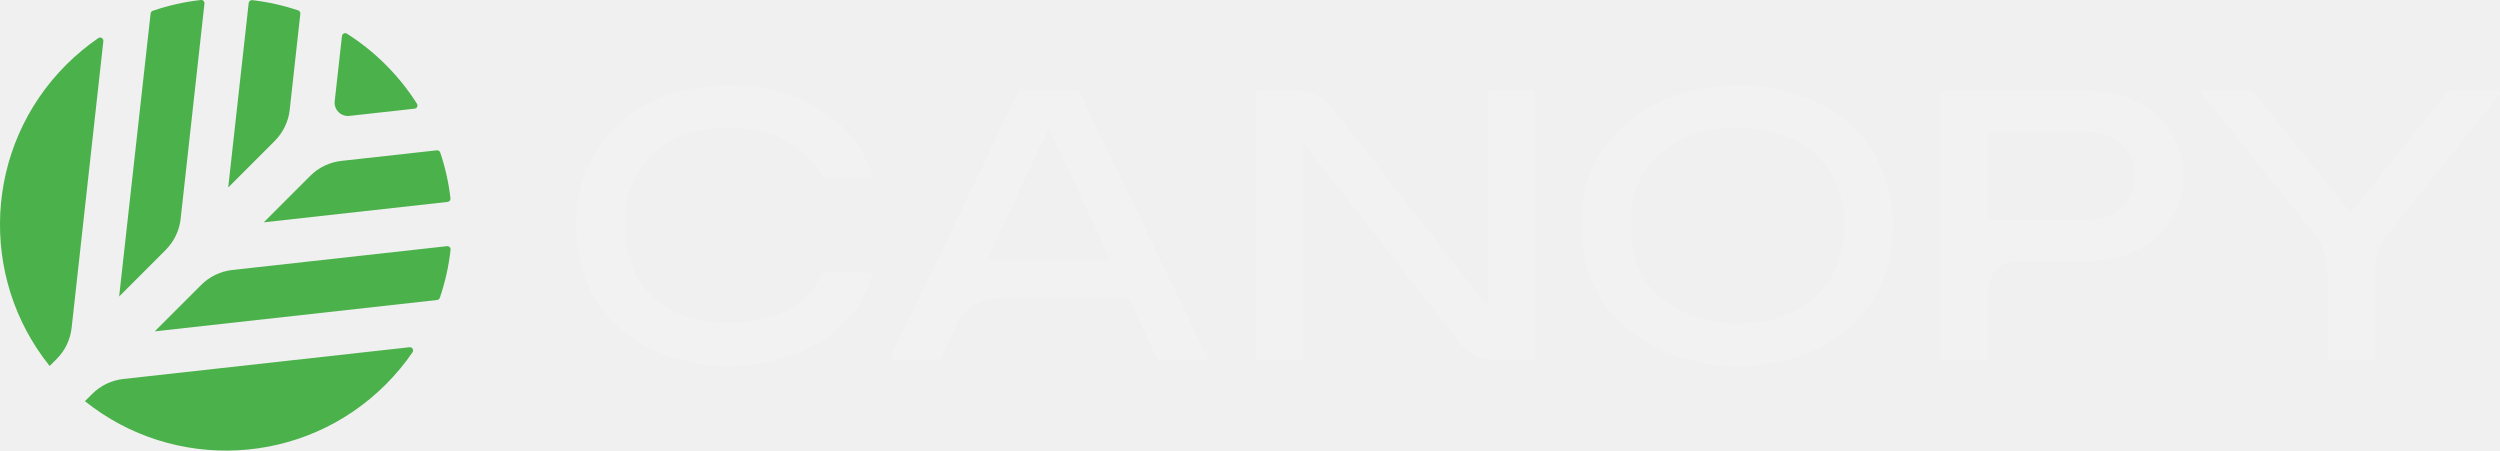
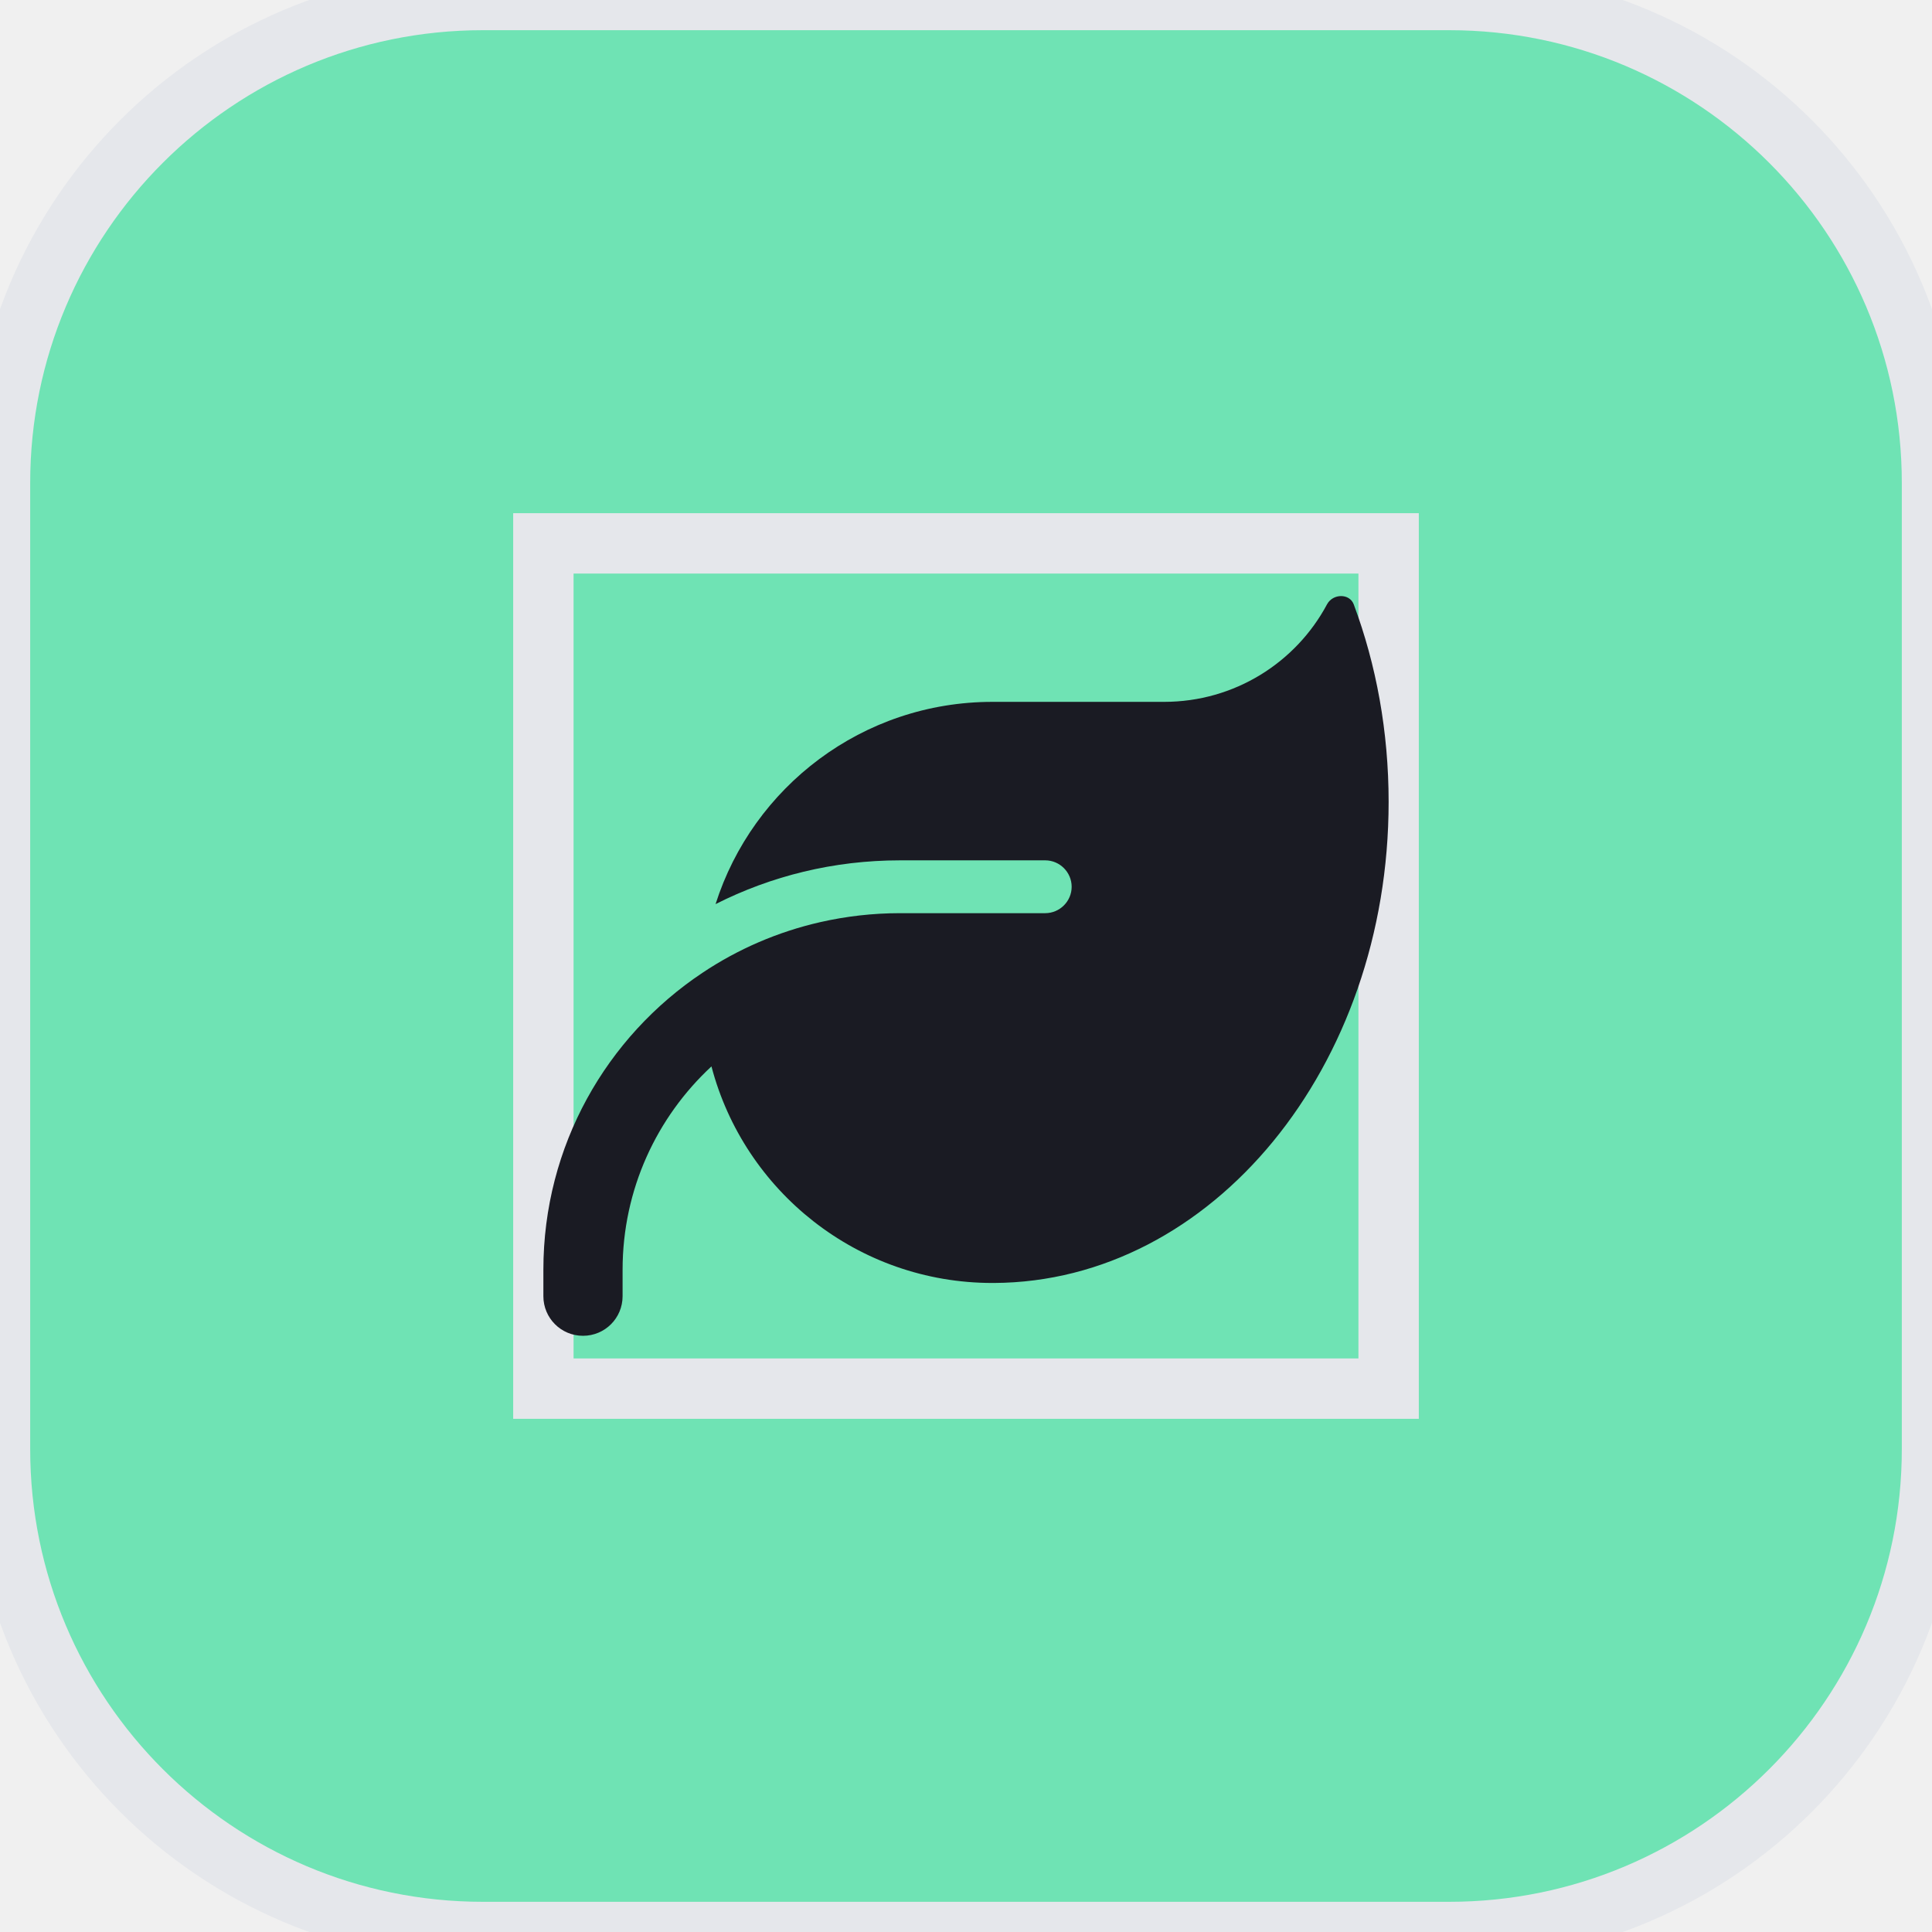
- <svg xmlns="http://www.w3.org/2000/svg" id="Capa_2" data-name="Capa 2" viewBox="0 0 1200 216.29">
+ <svg xmlns="http://www.w3.org/2000/svg" width="32" height="32" viewBox="0 0 32 32" fill="none">
+   <path d="M24 0C28.418 0 32 3.582 32 8V24C32 28.418 28.418 32 24 32H8C3.582 32 0 28.418 0 24V8C0 3.582 3.582 0 8 0H24Z" fill="#6FE3B4" />
+   <path d="M24 0C28.418 0 32 3.582 32 8V24C32 28.418 28.418 32 24 32H8C3.582 32 0 28.418 0 24V8C0 3.582 3.582 0 8 0H24Z" stroke="#E5E7EB" />
+   <path d="M23 23H9V9H23V23Z" stroke="#E5E7EB" />
+   <g clip-path="url(#clip0_1156_1291)">
+     <path d="M16.438 11.625C14.288 11.625 12.47 13.033 11.852 14.975C12.771 14.51 13.807 14.25 14.906 14.25H17.312C17.553 14.25 17.75 14.447 17.75 14.688C17.75 14.928 17.553 15.125 17.312 15.125H16.875H14.906C14.452 15.125 14.012 15.177 13.588 15.273C12.88 15.434 12.221 15.721 11.636 16.112C10.047 17.17 9 18.978 9 21.031V21.469C9 21.832 9.293 22.125 9.656 22.125C10.02 22.125 10.312 21.832 10.312 21.469V21.031C10.312 19.7 10.879 18.502 11.784 17.663C12.325 19.727 14.204 21.25 16.438 21.25H16.465C20.077 21.231 23 17.671 23 13.282C23 12.117 22.795 11.01 22.423 10.012C22.352 9.823 22.076 9.831 21.98 10.009C21.466 10.972 20.449 11.625 19.281 11.625H16.438Z" fill="#1A1B23" />
+   </g>
  <defs>
-     <style>
-       .cls-1 {
-         fill: #4bb14b;
-       }
-       .cls-2 {
-         fill: #f2f2f2;
-       }
-     </style>
+     <clipPath id="clip0_1156_1291">
+       <path d="M9 9H23V23H9V9Z" fill="white" />
+     </clipPath>
  </defs>
-   <g id="Capa_1-2" data-name="Capa 1">
-     <g>
-       <g>
-         <path class="cls-1" d="M49.61,19.74l-15.23,137.63c-.62,5.64-3.15,10.91-7.17,14.92l-3.38,3.38C-10.41,133.07-7.75,70.62,31.77,31.1c4.82-4.81,9.99-9.08,15.4-12.8,1.1-.76,2.58.11,2.43,1.43Z" />
-         <path class="cls-1" d="M59.17,181.91l137.4-15.24c1.33-.15,2.19,1.33,1.44,2.43-3.72,5.43-8,10.6-12.82,15.42-39.48,39.48-101.84,42.16-144.42,8.05l3.49-3.49c4.01-4.01,9.28-6.54,14.92-7.17Z" />
-         <path class="cls-1" d="M79.54,119.97l-22.35,22.35L72.29,6.49c.07-.6.48-1.12,1.05-1.31C80.85,2.6,88.61.87,96.44,0c.98-.11,1.81.74,1.7,1.72l-11.43,103.31c-.62,5.64-3.15,10.91-7.17,14.92Z" />
-         <path class="cls-1" d="M131.89,67.64l-22.35,22.35L119.37,1.45c.09-.85.86-1.48,1.72-1.38,7.46.86,14.84,2.5,22.02,4.91.7.23,1.13.93,1.05,1.66l-5.1,46.07c-.62,5.64-3.15,10.91-7.17,14.92Z" />
-         <path class="cls-1" d="M199,52.16l-31.29,3.47c-4.07.45-7.5-2.99-7.05-7.05l3.48-31.28c.13-1.14,1.4-1.76,2.37-1.15,6.63,4.21,12.89,9.18,18.67,14.97,5.78,5.78,10.78,12.06,14.97,18.69.61.96-.02,2.24-1.16,2.37Z" />
-         <path class="cls-1" d="M214.84,96.92l-88.24,9.8,22.32-22.32c4.01-4.01,9.28-6.54,14.92-7.17l45.82-5.08c.73-.08,1.42.36,1.66,1.05,2.41,7.18,4.05,14.54,4.91,22,.1.85-.53,1.62-1.38,1.72Z" />
-         <path class="cls-1" d="M216.28,119.85c-.86,7.83-2.59,15.59-5.16,23.1-.2.57-.71.98-1.31,1.05l-135.54,15.05,22.32-22.3c4.01-4.01,9.27-6.54,14.91-7.16l103.06-11.43c.98-.11,1.83.72,1.72,1.7Z" />
-       </g>
-       <g>
-         <path class="cls-2" d="M395.47,130.88h22.1c.74,0,1.28.72,1.07,1.42-12.65,42.14-70.1,53.22-107.11,34.71-22.66-11.53-35.09-32.99-34.92-58.72-.16-25.81,12.42-47.26,34.92-58.8,36.85-18.51,94.61-7.35,107.11,34.88.21.71-.34,1.42-1.07,1.42h-22.03c-.43,0-.81-.25-.99-.64-4.18-8.96-11.72-15.67-21.57-19.61-14.03-5.97-36.54-5.48-49.85,1.61-15.65,7.98-23.31,23.15-23.23,41.13-.08,17.99,7.58,33.07,23.23,41.13,13.31,7.1,35.81,7.42,49.85,1.69,9.93-3.86,17.39-10.64,21.49-19.6.18-.39.56-.64.99-.64Z" />
-         <path class="cls-2" d="M488.82,44.07l-61.43,127.45c-.35.73.18,1.58.99,1.58h22.02c.43,0,.82-.25,1-.64l7.97-16.98c3.47-7.39,10.9-12.12,19.07-12.12h63.4s13.65,29.1,13.65,29.1c.18.39.57.64,1,.64h22.02c.81,0,1.35-.85.99-1.58l-61.43-127.45c-.18-.38-.57-.62-.99-.62h-27.26c-.42,0-.81.24-.99.62ZM473.89,124.52l29.55-63,29.55,63h-59.1Z" />
-         <path class="cls-2" d="M714.23,147.31l-74.68-95.27c-4.26-5.43-10.77-8.6-17.67-8.6h-17.83c-.61,0-1.1.49-1.1,1.1v127.45c0,.61.49,1.1,1.1,1.1h20.01c.61,0,1.1-.49,1.1-1.1v-103.99s75.37,96.47,75.37,96.47c4.25,5.44,10.78,8.63,17.69,8.63h17.11c.61,0,1.1-.49,1.1-1.1V44.54c0-.61-.49-1.1-1.1-1.1h-20.01c-.61,0-1.1.49-1.1,1.1v102.77Z" />
-         <path class="cls-2" d="M873.01,49.49c-46.48-22.67-114.97-.27-113.7,58.78-1.38,59.06,67.24,81.45,113.71,58.78,47.53-21.91,47.35-95.62,0-117.56ZM878.91,133.17c-17.39,29.74-72.5,29.56-90.1,0-4.17-7.03-6.25-15.33-6.25-24.9-.86-29.34,23.04-47.71,51.38-46.85,18.93-.02,35.56,6.33,44.96,21.96,8.57,13.44,8.57,36.35,0,49.79Z" />
-         <path class="cls-2" d="M1025.49,48.63c-7.06-3.46-15.45-5.19-25.17-5.19h-67.81c-.61,0-1.1.49-1.1,1.1v127.45c0,.61.49,1.1,1.1,1.1h20.71c.61,0,1.1-.49,1.1-1.1v-32.7c0-7.68,6.23-13.91,13.91-13.91h32.09c9.72,0,18.11-1.73,25.17-5.19,7.18-3.46,12.67-8.24,16.49-14.35,3.94-6.22,5.9-13.37,5.9-21.44s-1.96-15.16-5.9-21.26c-3.82-6.22-9.31-11.06-16.49-14.52ZM1017.86,99.97c-4.4,3.8-10.53,5.71-18.4,5.71h-45.13s0-42.53,0-42.53h45.13c7.87,0,14,1.9,18.4,5.71,4.51,3.8,6.77,8.99,6.77,15.56,0,6.57-2.26,11.76-6.77,15.56Z" />
-         <path class="cls-2" d="M1198.89,43.44h-23.03c-.34,0-.65.15-.86.41l-46.63,58.27-46.62-58.27c-.21-.26-.53-.41-.86-.41h-23.04c-.93,0-1.44,1.07-.86,1.79l53.8,67.18c4.03,5.03,6.22,11.28,6.22,17.72v41.86c0,.61.49,1.1,1.1,1.1h20.71c.61,0,1.1-.49,1.1-1.1v-42.04c0-6.44,2.19-12.69,6.22-17.72l53.62-67c.58-.72.06-1.79-.86-1.79Z" />
-       </g>
-     </g>
-   </g>
</svg>
